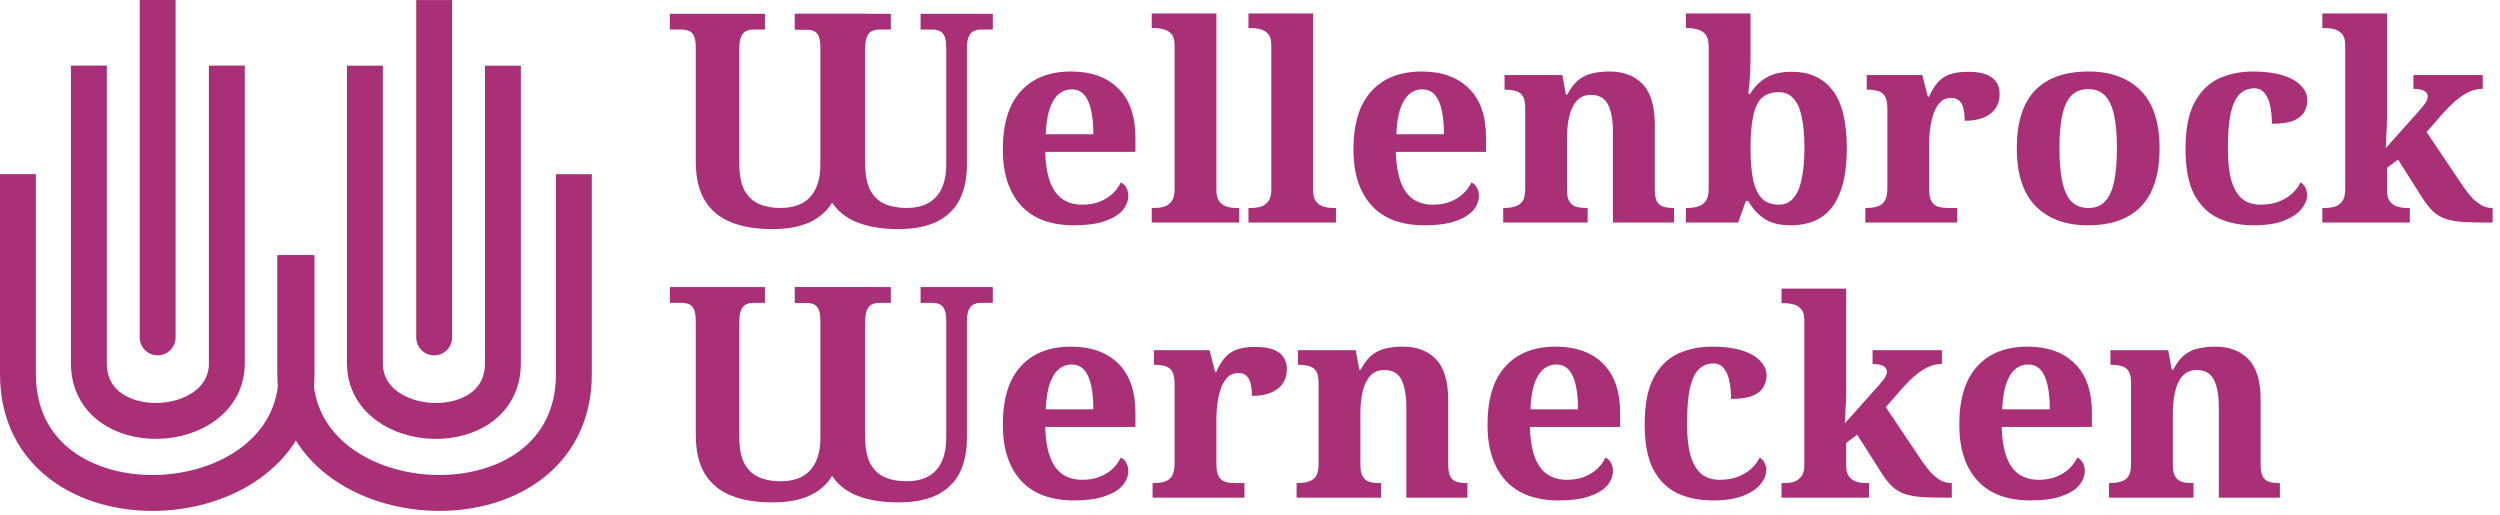
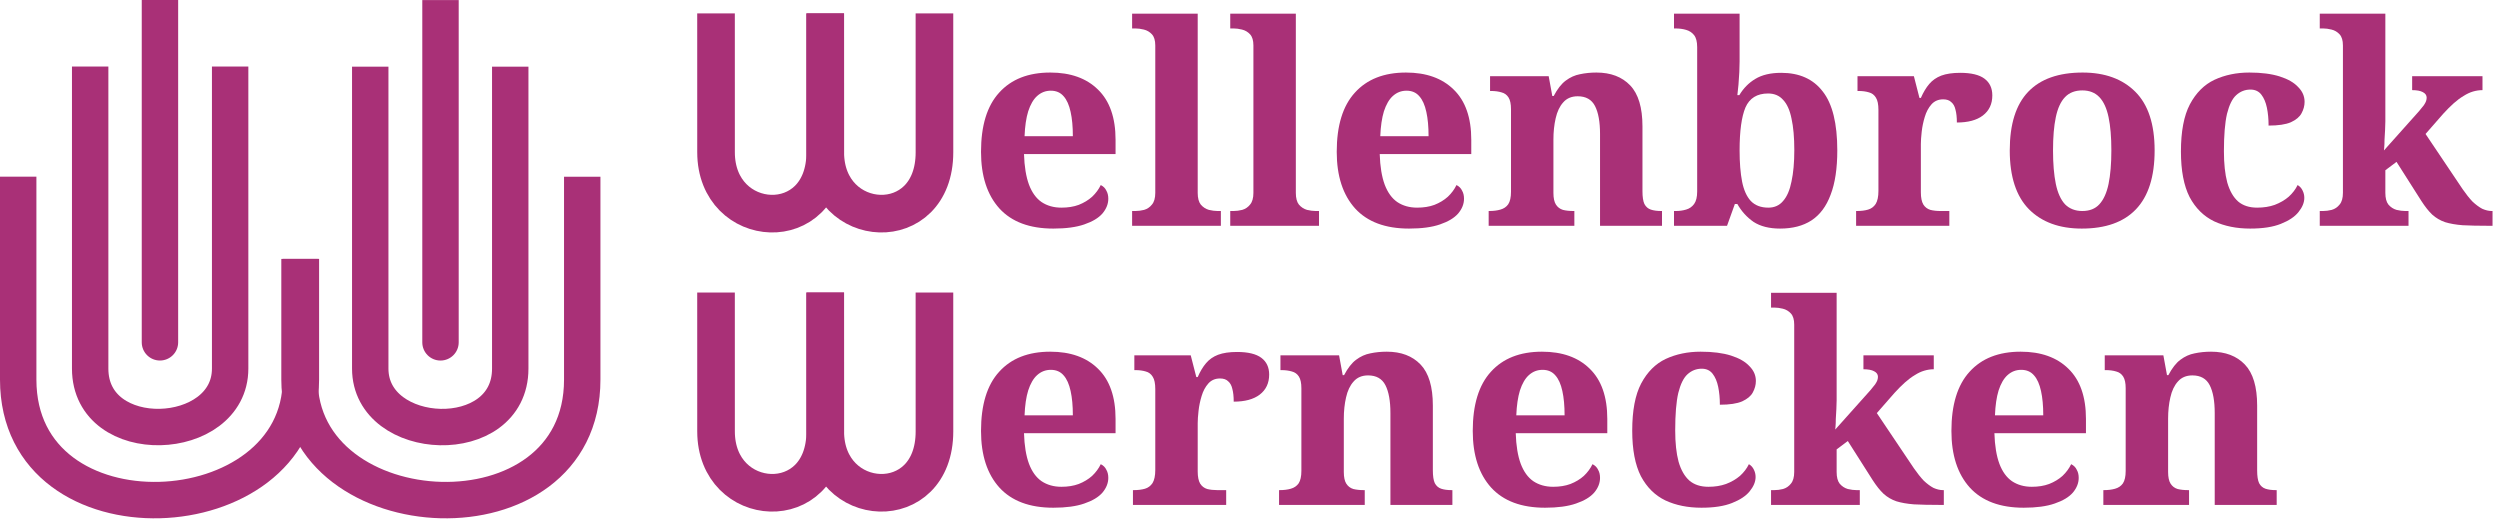
- <svg xmlns="http://www.w3.org/2000/svg" width="209" height="43" viewBox="0 0 209 43" fill="none">
-   <path d="M64.55 19.152C63.214 19.152 62.069 18.961 61.116 18.58C60.164 18.199 59.434 17.594 58.927 16.765C58.42 15.936 58.166 14.842 58.166 13.483V3.986C58.166 3.539 58.113 3.207 58.005 2.992C57.898 2.776 57.752 2.635 57.567 2.569C57.398 2.503 57.206 2.47 56.991 2.47H56V1.152H63.951V2.47H62.983C62.768 2.47 62.568 2.511 62.384 2.594C62.215 2.66 62.077 2.809 61.969 3.041C61.862 3.257 61.808 3.605 61.808 4.086V13.682C61.808 14.61 61.946 15.348 62.223 15.895C62.515 16.425 62.914 16.807 63.421 17.039C63.944 17.271 64.55 17.387 65.242 17.387C65.933 17.387 66.525 17.262 67.016 17.014C67.523 16.748 67.908 16.351 68.169 15.82C68.445 15.273 68.584 14.577 68.584 13.732V8.859V3.986C68.584 3.539 68.53 3.207 68.422 2.992C68.315 2.776 68.169 2.635 67.984 2.569C67.815 2.503 67.623 2.47 67.408 2.47H66.44V1.152H72.479V2.47H71.487C71.272 2.47 71.073 2.511 70.888 2.594C70.719 2.66 70.581 2.809 70.474 3.041C70.366 3.257 70.312 3.605 70.312 4.086V13.782C70.312 14.892 70.112 15.854 69.713 16.666C69.314 17.461 68.691 18.075 67.846 18.505C67.001 18.936 65.903 19.152 64.55 19.152Z" fill="#A93077" />
-   <path d="M75.072 19.152C73.735 19.152 72.591 18.961 71.638 18.58C70.685 18.199 69.955 17.594 69.448 16.765C68.941 15.936 68.688 14.842 68.688 13.483V3.986C68.688 3.539 68.634 3.207 68.526 2.992C68.419 2.776 68.273 2.635 68.089 2.569C67.92 2.503 67.728 2.47 67.513 2.47H66.521V1.152H74.473V2.47H73.505C73.29 2.47 73.09 2.511 72.905 2.594C72.736 2.66 72.598 2.809 72.491 3.041C72.383 3.257 72.329 3.605 72.329 4.086V13.682C72.329 14.61 72.468 15.348 72.744 15.895C73.036 16.425 73.436 16.807 73.943 17.039C74.465 17.271 75.072 17.387 75.763 17.387C76.455 17.387 77.046 17.262 77.538 17.014C78.045 16.748 78.429 16.351 78.69 15.82C78.967 15.273 79.105 14.577 79.105 13.732V3.986C79.105 3.539 79.051 3.207 78.944 2.992C78.836 2.776 78.69 2.635 78.506 2.569C78.337 2.503 78.145 2.47 77.93 2.47H76.962V1.152H83V2.47H82.009C81.794 2.47 81.594 2.511 81.41 2.594C81.241 2.66 81.103 2.809 80.995 3.041C80.887 3.257 80.834 3.605 80.834 4.086V13.782C80.834 14.892 80.634 15.854 80.234 16.666C79.835 17.461 79.213 18.075 78.368 18.505C77.522 18.936 76.424 19.152 75.072 19.152Z" fill="#A93077" />
-   <path d="M64.55 42C63.214 42 62.069 41.809 61.116 41.428C60.164 41.047 59.434 40.442 58.927 39.613C58.42 38.785 58.166 37.691 58.166 36.331V26.834C58.166 26.387 58.113 26.055 58.005 25.84C57.898 25.624 57.752 25.483 57.567 25.417C57.398 25.351 57.206 25.318 56.991 25.318H56V24H63.951V25.318H62.983C62.768 25.318 62.568 25.359 62.384 25.442C62.215 25.508 62.077 25.657 61.969 25.89C61.862 26.105 61.808 26.453 61.808 26.934V36.53C61.808 37.459 61.946 38.196 62.223 38.743C62.515 39.273 62.914 39.655 63.421 39.887C63.944 40.119 64.55 40.235 65.242 40.235C65.933 40.235 66.525 40.111 67.016 39.862C67.523 39.597 67.908 39.199 68.169 38.669C68.445 38.121 68.584 37.425 68.584 36.58V26.834C68.584 26.387 68.53 26.055 68.422 25.84C68.315 25.624 68.169 25.483 67.984 25.417C67.815 25.351 67.623 25.318 67.408 25.318H66.44V24H72.479V25.318H71.487C71.272 25.318 71.073 25.359 70.888 25.442C70.719 25.508 70.581 25.657 70.474 25.89C70.366 26.105 70.312 26.453 70.312 26.934V36.63C70.312 37.74 70.112 38.702 69.713 39.514C69.314 40.309 68.691 40.923 67.846 41.354C67.001 41.785 65.903 42 64.55 42Z" fill="#A93077" />
-   <path d="M75.072 42C73.735 42 72.591 41.809 71.638 41.428C70.685 41.047 69.955 40.442 69.448 39.613C68.941 38.785 68.688 37.691 68.688 36.331V26.834C68.688 26.387 68.634 26.055 68.526 25.84C68.419 25.624 68.273 25.483 68.089 25.417C67.92 25.351 67.728 25.318 67.513 25.318H66.521V24H74.473V25.318H73.505C73.29 25.318 73.09 25.359 72.905 25.442C72.736 25.508 72.598 25.657 72.491 25.89C72.383 26.105 72.329 26.453 72.329 26.934V36.53C72.329 37.459 72.468 38.196 72.744 38.743C73.036 39.273 73.436 39.655 73.943 39.887C74.465 40.119 75.072 40.235 75.763 40.235C76.455 40.235 77.046 40.111 77.538 39.862C78.045 39.597 78.429 39.199 78.69 38.669C78.967 38.121 79.105 37.425 79.105 36.58V26.834C79.105 26.387 79.051 26.055 78.944 25.84C78.836 25.624 78.69 25.483 78.506 25.417C78.337 25.351 78.145 25.318 77.93 25.318H76.962V24H83V25.318H82.009C81.794 25.318 81.594 25.359 81.41 25.442C81.241 25.508 81.103 25.657 80.995 25.89C80.887 26.105 80.834 26.453 80.834 26.934V36.63C80.834 37.74 80.634 38.702 80.234 39.514C79.835 40.309 79.213 40.923 78.368 41.354C77.522 41.785 76.424 42 75.072 42Z" fill="#A93077" />
+ <svg xmlns="http://www.w3.org/2000/svg" width="206" height="43" viewBox="0 0 206 43" fill="none">
  <path d="M18.964 5.485V30.369C18.964 36.536 7.43 37.05 7.43 30.369V5.485" stroke-width="3" stroke-linejoin="round" stroke="#A93077" />
  <path d="M11.68 28.207C11.68 29.036 12.351 29.707 13.18 29.707C14.008 29.707 14.68 29.036 14.68 28.207H13.18H11.68ZM13.18 28.207H14.68V0H13.18H11.68V28.207H13.18Z" fill="#A93077" />
  <path d="M24.793 21.332V31.282C24.793 43.899 1.5 45.127 1.5 31.282V14.558" stroke-width="3" stroke="#A93077" />
  <path d="M30.508 5.492V30.372C30.508 36.538 42.044 37.052 42.044 30.372V5.492" stroke-width="3" stroke-linejoin="round" stroke="#A93077" />
  <path d="M34.797 28.209C34.797 29.038 35.468 29.709 36.297 29.709C37.125 29.709 37.797 29.038 37.797 28.209H36.297H34.797ZM36.297 28.209H37.797V0.006H36.297H34.797V28.209H36.297Z" fill="#A93077" />
  <path d="M24.68 21.334V31.283C24.68 43.899 47.976 45.126 47.976 31.283V14.561" stroke-width="3" stroke="#A93077" />
-   <path d="M89.793 18.835C87.846 18.835 86.366 18.284 85.354 17.18C84.342 16.06 83.836 14.504 83.836 12.511C83.836 10.348 84.334 8.723 85.331 7.634C86.328 6.53 87.731 5.978 89.54 5.978C91.211 5.978 92.522 6.446 93.473 7.381C94.439 8.317 94.922 9.697 94.922 11.521V12.694H87.378C87.409 13.722 87.547 14.565 87.792 15.225C88.037 15.868 88.382 16.344 88.827 16.651C89.287 16.957 89.831 17.11 90.46 17.11C90.997 17.11 91.472 17.034 91.886 16.881C92.315 16.712 92.683 16.489 92.99 16.213C93.297 15.922 93.534 15.6 93.703 15.248C93.918 15.355 94.071 15.508 94.163 15.707C94.27 15.892 94.324 16.114 94.324 16.375C94.324 16.804 94.163 17.21 93.841 17.593C93.519 17.962 93.021 18.261 92.346 18.491C91.687 18.721 90.836 18.835 89.793 18.835ZM91.403 11.223C91.403 10.441 91.342 9.773 91.219 9.221C91.096 8.654 90.905 8.225 90.644 7.933C90.383 7.627 90.031 7.473 89.586 7.473C89.157 7.473 88.781 7.619 88.459 7.91C88.152 8.186 87.907 8.608 87.723 9.175C87.554 9.727 87.455 10.41 87.424 11.223H91.403Z" fill="#A93077" />
-   <path d="M96.286 18.605V17.387H96.562C96.792 17.387 97.029 17.356 97.275 17.294C97.535 17.218 97.75 17.072 97.919 16.858C98.103 16.643 98.195 16.321 98.195 15.892V3.747C98.195 3.333 98.103 3.027 97.919 2.827C97.735 2.628 97.512 2.498 97.252 2.436C97.006 2.375 96.776 2.344 96.562 2.344H96.286V1.125H101.691V15.892C101.691 16.321 101.775 16.643 101.944 16.858C102.128 17.072 102.35 17.218 102.611 17.294C102.871 17.356 103.109 17.387 103.324 17.387H103.6V18.605H96.286Z" fill="#A93077" />
-   <path d="M104.372 18.605V17.387H104.648C104.878 17.387 105.115 17.356 105.361 17.294C105.621 17.218 105.836 17.072 106.005 16.858C106.189 16.643 106.281 16.321 106.281 15.892V3.747C106.281 3.333 106.189 3.027 106.005 2.827C105.821 2.628 105.598 2.498 105.338 2.436C105.092 2.375 104.862 2.344 104.648 2.344H104.372V1.125H109.777V15.892C109.777 16.321 109.861 16.643 110.03 16.858C110.214 17.072 110.436 17.218 110.697 17.294C110.957 17.356 111.195 17.387 111.41 17.387H111.686V18.605H104.372Z" fill="#A93077" />
-   <path d="M119.104 18.835C117.157 18.835 115.677 18.284 114.665 17.18C113.653 16.06 113.147 14.504 113.147 12.511C113.147 10.348 113.646 8.723 114.642 7.634C115.639 6.53 117.042 5.978 118.851 5.978C120.523 5.978 121.834 6.446 122.784 7.381C123.75 8.317 124.233 9.697 124.233 11.521V12.694H116.689C116.72 13.722 116.858 14.565 117.103 15.225C117.349 15.868 117.694 16.344 118.138 16.651C118.598 16.957 119.143 17.11 119.771 17.11C120.308 17.11 120.783 17.034 121.197 16.881C121.627 16.712 121.995 16.489 122.301 16.213C122.608 15.922 122.846 15.6 123.014 15.248C123.229 15.355 123.382 15.508 123.474 15.707C123.582 15.892 123.635 16.114 123.635 16.375C123.635 16.804 123.474 17.21 123.152 17.593C122.83 17.962 122.332 18.261 121.657 18.491C120.998 18.721 120.147 18.835 119.104 18.835ZM120.714 11.223C120.714 10.441 120.653 9.773 120.53 9.221C120.408 8.654 120.216 8.225 119.955 7.933C119.695 7.627 119.342 7.473 118.897 7.473C118.468 7.473 118.092 7.619 117.77 7.91C117.464 8.186 117.218 8.608 117.034 9.175C116.866 9.727 116.766 10.41 116.735 11.223H120.714Z" fill="#A93077" />
-   <path d="M125.666 18.605V17.387H125.712C126.065 17.387 126.371 17.348 126.632 17.271C126.908 17.195 127.123 17.049 127.276 16.834C127.429 16.605 127.506 16.259 127.506 15.8V8.991C127.506 8.562 127.437 8.24 127.299 8.025C127.161 7.811 126.969 7.673 126.724 7.611C126.479 7.535 126.187 7.496 125.85 7.496H125.781V6.277H130.611L130.91 7.91H131.025C131.332 7.328 131.661 6.906 132.014 6.645C132.382 6.369 132.773 6.193 133.187 6.116C133.616 6.024 134.069 5.978 134.544 5.978C135.725 5.978 136.652 6.331 137.327 7.036C138.002 7.742 138.339 8.869 138.339 10.418V15.754C138.339 16.229 138.393 16.581 138.5 16.811C138.623 17.041 138.799 17.195 139.029 17.271C139.259 17.348 139.543 17.387 139.88 17.387H139.949V18.605H134.843V11.039C134.843 10.042 134.705 9.275 134.429 8.738C134.153 8.202 133.678 7.933 133.003 7.933C132.497 7.933 132.098 8.102 131.807 8.439C131.516 8.761 131.309 9.198 131.186 9.75C131.063 10.287 131.002 10.87 131.002 11.498V15.892C131.002 16.321 131.071 16.643 131.209 16.858C131.347 17.072 131.539 17.218 131.784 17.294C132.029 17.356 132.321 17.387 132.658 17.387H132.727V18.605H125.666Z" fill="#A93077" />
-   <path d="M149.678 18.835C148.789 18.835 148.06 18.651 147.493 18.284C146.941 17.9 146.496 17.41 146.159 16.811H145.952L145.308 18.605H140.938V17.387H141.099C141.39 17.387 141.666 17.348 141.927 17.271C142.203 17.195 142.425 17.041 142.594 16.811C142.763 16.581 142.847 16.236 142.847 15.777V3.885C142.847 3.441 142.763 3.111 142.594 2.896C142.425 2.682 142.203 2.536 141.927 2.459C141.666 2.383 141.367 2.344 141.03 2.344H140.938V1.125H146.343V5.058C146.343 5.288 146.335 5.58 146.32 5.932C146.305 6.27 146.282 6.615 146.251 6.967C146.22 7.32 146.19 7.611 146.159 7.841H146.32C146.657 7.274 147.094 6.829 147.631 6.507C148.183 6.17 148.896 6.001 149.77 6.001C151.273 6.001 152.415 6.515 153.197 7.542C153.994 8.554 154.393 10.172 154.393 12.396C154.393 13.883 154.209 15.102 153.841 16.052C153.488 17.003 152.959 17.709 152.254 18.169C151.564 18.613 150.705 18.835 149.678 18.835ZM148.712 17.11C149.218 17.11 149.624 16.927 149.931 16.558C150.253 16.191 150.483 15.654 150.621 14.948C150.774 14.243 150.851 13.384 150.851 12.373C150.851 11.33 150.774 10.463 150.621 9.773C150.483 9.083 150.253 8.57 149.931 8.232C149.624 7.88 149.21 7.703 148.689 7.703C147.784 7.703 147.163 8.087 146.826 8.853C146.504 9.62 146.343 10.801 146.343 12.396C146.343 13.408 146.412 14.266 146.55 14.972C146.688 15.662 146.926 16.191 147.263 16.558C147.616 16.927 148.099 17.11 148.712 17.11Z" fill="#A93077" />
-   <path d="M155.943 18.605V17.387H156.012C156.365 17.387 156.672 17.348 156.932 17.271C157.193 17.195 157.4 17.041 157.553 16.811C157.707 16.566 157.783 16.206 157.783 15.73V9.06C157.783 8.6 157.714 8.263 157.576 8.048C157.438 7.818 157.247 7.673 157.001 7.611C156.756 7.535 156.465 7.496 156.127 7.496H156.058V6.277H160.704L161.164 8.071H161.279C161.479 7.611 161.709 7.228 161.969 6.921C162.23 6.615 162.56 6.385 162.958 6.231C163.372 6.078 163.894 6.001 164.522 6.001C165.427 6.001 166.094 6.162 166.523 6.484C166.953 6.806 167.167 7.266 167.167 7.864C167.167 8.57 166.907 9.122 166.385 9.52C165.879 9.904 165.166 10.095 164.246 10.095C164.246 9.666 164.208 9.313 164.131 9.037C164.07 8.761 163.955 8.554 163.786 8.416C163.633 8.263 163.411 8.186 163.119 8.186C162.721 8.186 162.399 8.324 162.153 8.6C161.908 8.876 161.724 9.221 161.601 9.635C161.479 10.034 161.394 10.441 161.348 10.854C161.302 11.268 161.279 11.606 161.279 11.867V15.845C161.279 16.29 161.348 16.628 161.486 16.858C161.624 17.072 161.816 17.218 162.061 17.294C162.307 17.356 162.583 17.387 162.889 17.387H163.625V18.605H155.943Z" fill="#A93077" />
-   <path d="M174.538 18.835C172.698 18.835 171.249 18.306 170.191 17.248C169.133 16.175 168.604 14.557 168.604 12.396C168.604 10.233 169.11 8.623 170.122 7.565C171.134 6.507 172.629 5.978 174.607 5.978C176.447 5.978 177.896 6.507 178.954 7.565C180.012 8.623 180.541 10.233 180.541 12.396C180.541 14.557 180.027 16.175 179 17.248C177.988 18.306 176.5 18.835 174.538 18.835ZM174.584 17.387C175.182 17.387 175.649 17.203 175.987 16.834C176.339 16.451 176.592 15.892 176.746 15.155C176.899 14.404 176.976 13.484 176.976 12.396C176.976 11.291 176.899 10.379 176.746 9.658C176.592 8.922 176.339 8.37 175.987 8.002C175.634 7.634 175.166 7.45 174.584 7.45C173.986 7.45 173.51 7.634 173.158 8.002C172.805 8.37 172.552 8.922 172.399 9.658C172.245 10.379 172.169 11.291 172.169 12.396C172.169 13.484 172.245 14.404 172.399 15.155C172.552 15.892 172.805 16.451 173.158 16.834C173.526 17.203 174.001 17.387 174.584 17.387Z" fill="#A93077" />
-   <path d="M188.413 18.835C187.294 18.835 186.305 18.636 185.446 18.238C184.587 17.823 183.913 17.157 183.422 16.236C182.947 15.301 182.709 14.052 182.709 12.488C182.709 10.832 182.954 9.536 183.445 8.6C183.951 7.65 184.626 6.975 185.469 6.576C186.328 6.178 187.286 5.978 188.344 5.978C189.341 5.978 190.176 6.086 190.851 6.3C191.526 6.515 192.032 6.806 192.369 7.174C192.722 7.527 192.898 7.933 192.898 8.393C192.898 8.715 192.814 9.03 192.645 9.336C192.492 9.628 192.2 9.873 191.771 10.072C191.342 10.257 190.728 10.348 189.931 10.348C189.931 9.812 189.885 9.321 189.793 8.876C189.701 8.432 189.548 8.071 189.333 7.795C189.118 7.519 188.819 7.381 188.436 7.381C187.991 7.381 187.6 7.535 187.263 7.841C186.941 8.133 186.688 8.646 186.504 9.382C186.335 10.118 186.251 11.146 186.251 12.464C186.251 13.492 186.343 14.351 186.527 15.04C186.726 15.73 187.025 16.252 187.424 16.605C187.823 16.942 188.344 17.11 188.988 17.11C189.525 17.11 190.008 17.034 190.437 16.881C190.882 16.712 191.265 16.489 191.587 16.213C191.909 15.922 192.154 15.6 192.323 15.248C192.507 15.355 192.645 15.508 192.737 15.707C192.829 15.892 192.875 16.091 192.875 16.305C192.875 16.689 192.714 17.08 192.392 17.479C192.085 17.862 191.602 18.184 190.943 18.445C190.299 18.705 189.456 18.835 188.413 18.835Z" fill="#A93077" />
-   <path d="M194.148 18.605V17.387H194.424C194.654 17.387 194.892 17.356 195.137 17.294C195.398 17.218 195.612 17.072 195.781 16.858C195.965 16.643 196.057 16.321 196.057 15.892V3.747C196.057 3.333 195.965 3.027 195.781 2.827C195.597 2.628 195.375 2.498 195.114 2.436C194.869 2.375 194.639 2.344 194.424 2.344H194.148V1.125H199.553V10.004C199.553 10.203 199.545 10.441 199.53 10.716C199.515 10.992 199.499 11.261 199.484 11.521C199.484 11.767 199.476 11.974 199.461 12.143C199.446 12.311 199.438 12.396 199.438 12.396L202.336 9.152C202.505 8.953 202.635 8.792 202.727 8.669C202.819 8.531 202.88 8.416 202.911 8.324C202.942 8.217 202.957 8.125 202.957 8.048C202.957 7.849 202.85 7.696 202.635 7.588C202.436 7.481 202.144 7.427 201.761 7.427V6.277H207.557V7.427C207.296 7.427 207.036 7.466 206.775 7.542C206.514 7.619 206.254 7.742 205.993 7.91C205.732 8.064 205.464 8.263 205.188 8.508C204.912 8.754 204.621 9.045 204.314 9.382L202.865 11.039L205.924 15.592C206.2 15.991 206.468 16.328 206.729 16.605C207.005 16.865 207.273 17.064 207.534 17.203C207.81 17.325 208.071 17.387 208.316 17.387H208.385V18.605H208.063C207.22 18.605 206.507 18.59 205.924 18.559C205.357 18.514 204.874 18.429 204.475 18.306C204.076 18.169 203.724 17.962 203.417 17.686C203.126 17.41 202.827 17.034 202.52 16.558L200.473 13.338L199.553 14.028V15.892C199.553 16.321 199.637 16.643 199.806 16.858C199.99 17.072 200.212 17.218 200.473 17.294C200.734 17.356 200.971 17.387 201.186 17.387H201.462V18.605H194.148Z" fill="#A93077" />
-   <path d="M89.793 41.836C87.846 41.836 86.366 41.283 85.354 40.179C84.342 39.06 83.836 37.504 83.836 35.511C83.836 33.349 84.334 31.723 85.331 30.634C86.328 29.53 87.731 28.979 89.54 28.979C91.211 28.979 92.522 29.446 93.473 30.381C94.439 31.317 94.922 32.697 94.922 34.522V35.694H87.378C87.409 36.722 87.547 37.565 87.792 38.224C88.037 38.868 88.382 39.344 88.827 39.651C89.287 39.957 89.831 40.111 90.46 40.111C90.997 40.111 91.472 40.034 91.886 39.88C92.315 39.712 92.683 39.489 92.99 39.214C93.297 38.922 93.534 38.6 93.703 38.248C93.918 38.355 94.071 38.508 94.163 38.708C94.27 38.892 94.324 39.114 94.324 39.374C94.324 39.804 94.163 40.21 93.841 40.593C93.519 40.962 93.021 41.261 92.346 41.49C91.687 41.721 90.836 41.836 89.793 41.836ZM91.403 34.222C91.403 33.441 91.342 32.773 91.219 32.221C91.096 31.654 90.905 31.225 90.644 30.933C90.383 30.627 90.031 30.474 89.586 30.474C89.157 30.474 88.781 30.619 88.459 30.91C88.152 31.186 87.907 31.608 87.723 32.175C87.554 32.727 87.455 33.41 87.424 34.222H91.403Z" fill="#A93077" />
-   <path d="M96.355 41.605V40.386H96.424C96.776 40.386 97.083 40.348 97.344 40.272C97.604 40.195 97.811 40.041 97.965 39.812C98.118 39.566 98.195 39.206 98.195 38.73V32.06C98.195 31.601 98.126 31.263 97.988 31.049C97.85 30.819 97.658 30.673 97.413 30.611C97.167 30.535 96.876 30.497 96.539 30.497H96.47V29.277H101.116L101.576 31.072H101.691C101.89 30.611 102.12 30.228 102.381 29.922C102.641 29.615 102.971 29.385 103.37 29.232C103.784 29.078 104.305 29.002 104.934 29.002C105.838 29.002 106.505 29.163 106.935 29.485C107.364 29.806 107.579 30.267 107.579 30.864C107.579 31.57 107.318 32.122 106.797 32.52C106.291 32.904 105.578 33.096 104.658 33.096C104.658 32.666 104.619 32.313 104.543 32.038C104.481 31.762 104.366 31.555 104.198 31.416C104.044 31.263 103.822 31.186 103.531 31.186C103.132 31.186 102.81 31.325 102.565 31.601C102.319 31.877 102.135 32.221 102.013 32.636C101.89 33.034 101.806 33.441 101.76 33.855C101.714 34.269 101.691 34.606 101.691 34.867V38.846C101.691 39.29 101.76 39.627 101.898 39.858C102.036 40.072 102.227 40.218 102.473 40.294C102.718 40.356 102.994 40.386 103.301 40.386H104.037V41.605H96.355Z" fill="#A93077" />
-   <path d="M108.394 41.605V40.386H108.44C108.792 40.386 109.099 40.348 109.36 40.272C109.636 40.195 109.85 40.049 110.004 39.834C110.157 39.605 110.234 39.26 110.234 38.8V31.991C110.234 31.562 110.165 31.24 110.027 31.026C109.889 30.811 109.697 30.673 109.452 30.611C109.206 30.535 108.915 30.497 108.578 30.497H108.509V29.277H113.339L113.638 30.91H113.753C114.059 30.328 114.389 29.906 114.742 29.645C115.11 29.369 115.501 29.193 115.915 29.116C116.344 29.024 116.796 28.979 117.272 28.979C118.452 28.979 119.38 29.331 120.055 30.037C120.729 30.742 121.067 31.869 121.067 33.417V38.754C121.067 39.229 121.12 39.581 121.228 39.812C121.35 40.041 121.527 40.195 121.757 40.272C121.987 40.348 122.27 40.386 122.608 40.386H122.677V41.605H117.571V34.038C117.571 33.042 117.433 32.275 117.157 31.738C116.881 31.202 116.405 30.933 115.731 30.933C115.225 30.933 114.826 31.102 114.535 31.439C114.243 31.762 114.036 32.199 113.914 32.751C113.791 33.287 113.73 33.87 113.73 34.498V38.892C113.73 39.321 113.799 39.643 113.937 39.858C114.075 40.072 114.266 40.218 114.512 40.294C114.757 40.356 115.048 40.386 115.386 40.386H115.455V41.605H108.394Z" fill="#A93077" />
-   <path d="M130.312 41.836C128.365 41.836 126.885 41.283 125.873 40.179C124.861 39.06 124.355 37.504 124.355 35.511C124.355 33.349 124.854 31.723 125.85 30.634C126.847 29.53 128.25 28.979 130.059 28.979C131.731 28.979 133.042 29.446 133.992 30.381C134.958 31.317 135.441 32.697 135.441 34.522V35.694H127.897C127.928 36.722 128.066 37.565 128.311 38.224C128.557 38.868 128.902 39.344 129.346 39.651C129.806 39.957 130.351 40.111 130.979 40.111C131.516 40.111 131.991 40.034 132.405 39.88C132.835 39.712 133.203 39.489 133.509 39.214C133.816 38.922 134.054 38.6 134.222 38.248C134.437 38.355 134.59 38.508 134.682 38.708C134.79 38.892 134.843 39.114 134.843 39.374C134.843 39.804 134.682 40.21 134.36 40.593C134.038 40.962 133.54 41.261 132.865 41.49C132.206 41.721 131.355 41.836 130.312 41.836ZM131.922 34.222C131.922 33.441 131.861 32.773 131.738 32.221C131.616 31.654 131.424 31.225 131.163 30.933C130.903 30.627 130.55 30.474 130.105 30.474C129.676 30.474 129.3 30.619 128.978 30.91C128.672 31.186 128.426 31.608 128.242 32.175C128.074 32.727 127.974 33.41 127.943 34.222H131.922Z" fill="#A93077" />
-   <path d="M143.199 41.836C142.08 41.836 141.091 41.636 140.232 41.237C139.373 40.824 138.699 40.157 138.208 39.236C137.733 38.301 137.495 37.051 137.495 35.487C137.495 33.831 137.74 32.536 138.231 31.601C138.737 30.65 139.412 29.975 140.255 29.576C141.114 29.178 142.072 28.979 143.13 28.979C144.127 28.979 144.962 29.086 145.637 29.3C146.312 29.515 146.818 29.806 147.155 30.174C147.508 30.527 147.684 30.933 147.684 31.393C147.684 31.715 147.6 32.03 147.431 32.337C147.278 32.628 146.986 32.873 146.557 33.072C146.128 33.257 145.514 33.349 144.717 33.349C144.717 32.812 144.671 32.321 144.579 31.877C144.487 31.432 144.334 31.072 144.119 30.796C143.904 30.52 143.605 30.381 143.222 30.381C142.777 30.381 142.386 30.535 142.049 30.841C141.727 31.133 141.474 31.646 141.29 32.383C141.121 33.118 141.037 34.146 141.037 35.465C141.037 36.492 141.129 37.35 141.313 38.041C141.512 38.73 141.811 39.252 142.21 39.605C142.609 39.942 143.13 40.111 143.774 40.111C144.311 40.111 144.794 40.034 145.223 39.88C145.668 39.712 146.051 39.489 146.373 39.214C146.695 38.922 146.94 38.6 147.109 38.248C147.293 38.355 147.431 38.508 147.523 38.708C147.615 38.892 147.661 39.091 147.661 39.306C147.661 39.689 147.5 40.08 147.178 40.478C146.871 40.862 146.388 41.184 145.729 41.444C145.085 41.705 144.242 41.836 143.199 41.836Z" fill="#A93077" />
-   <path d="M148.934 41.605V40.386H149.21C149.44 40.386 149.678 40.356 149.923 40.294C150.184 40.218 150.398 40.072 150.567 39.858C150.751 39.643 150.843 39.321 150.843 38.892V26.747C150.843 26.334 150.751 26.027 150.567 25.828C150.383 25.628 150.161 25.498 149.9 25.436C149.655 25.375 149.425 25.345 149.21 25.345H148.934V24.125H154.339V33.004C154.339 33.203 154.331 33.441 154.316 33.717C154.301 33.992 154.285 34.261 154.27 34.522C154.27 34.767 154.262 34.974 154.247 35.142C154.232 35.311 154.224 35.395 154.224 35.395L157.122 32.153C157.291 31.953 157.421 31.792 157.513 31.669C157.605 31.532 157.666 31.416 157.697 31.325C157.728 31.217 157.743 31.125 157.743 31.049C157.743 30.849 157.636 30.696 157.421 30.588C157.222 30.481 156.93 30.427 156.547 30.427V29.277H162.343V30.427C162.082 30.427 161.822 30.466 161.561 30.543C161.3 30.619 161.04 30.742 160.779 30.91C160.518 31.064 160.25 31.263 159.974 31.509C159.698 31.754 159.407 32.045 159.1 32.383L157.651 34.038L160.71 38.593C160.986 38.991 161.254 39.328 161.515 39.605C161.791 39.865 162.059 40.065 162.32 40.203C162.596 40.325 162.857 40.386 163.102 40.386H163.171V41.605H162.849C162.006 41.605 161.293 41.59 160.71 41.559C160.143 41.514 159.66 41.429 159.261 41.306C158.862 41.169 158.51 40.962 158.203 40.685C157.912 40.41 157.613 40.034 157.306 39.559L155.259 36.339L154.339 37.029V38.892C154.339 39.321 154.423 39.643 154.592 39.858C154.776 40.072 154.998 40.218 155.259 40.294C155.52 40.356 155.757 40.386 155.972 40.386H156.248V41.605H148.934Z" fill="#A93077" />
-   <path d="M169.754 41.836C167.807 41.836 166.327 41.283 165.315 40.179C164.303 39.06 163.797 37.504 163.797 35.511C163.797 33.349 164.295 31.723 165.292 30.634C166.289 29.53 167.692 28.979 169.501 28.979C171.172 28.979 172.483 29.446 173.434 30.381C174.4 31.317 174.883 32.697 174.883 34.522V35.694H167.339C167.37 36.722 167.508 37.565 167.753 38.224C167.998 38.868 168.343 39.344 168.788 39.651C169.248 39.957 169.792 40.111 170.421 40.111C170.958 40.111 171.433 40.034 171.847 39.88C172.276 39.712 172.644 39.489 172.951 39.214C173.258 38.922 173.495 38.6 173.664 38.248C173.879 38.355 174.032 38.508 174.124 38.708C174.231 38.892 174.285 39.114 174.285 39.374C174.285 39.804 174.124 40.21 173.802 40.593C173.48 40.962 172.982 41.261 172.307 41.49C171.648 41.721 170.797 41.836 169.754 41.836ZM171.364 34.222C171.364 33.441 171.303 32.773 171.18 32.221C171.057 31.654 170.866 31.225 170.605 30.933C170.344 30.627 169.992 30.474 169.547 30.474C169.118 30.474 168.742 30.619 168.42 30.91C168.113 31.186 167.868 31.608 167.684 32.175C167.515 32.727 167.416 33.41 167.385 34.222H171.364Z" fill="#A93077" />
-   <path d="M176.316 41.605V40.386H176.362C176.714 40.386 177.021 40.348 177.282 40.272C177.558 40.195 177.772 40.049 177.926 39.834C178.079 39.605 178.156 39.26 178.156 38.8V31.991C178.156 31.562 178.087 31.24 177.949 31.026C177.811 30.811 177.619 30.673 177.374 30.611C177.128 30.535 176.837 30.497 176.5 30.497H176.431V29.277H181.261L181.56 30.91H181.675C181.981 30.328 182.311 29.906 182.664 29.645C183.032 29.369 183.423 29.193 183.837 29.116C184.266 29.024 184.718 28.979 185.194 28.979C186.374 28.979 187.302 29.331 187.977 30.037C188.651 30.742 188.989 31.869 188.989 33.417V38.754C188.989 39.229 189.042 39.581 189.15 39.812C189.272 40.041 189.449 40.195 189.679 40.272C189.909 40.348 190.192 40.386 190.53 40.386H190.599V41.605H185.493V34.038C185.493 33.042 185.355 32.275 185.079 31.738C184.803 31.202 184.327 30.933 183.653 30.933C183.147 30.933 182.748 31.102 182.457 31.439C182.165 31.762 181.958 32.199 181.836 32.751C181.713 33.287 181.652 33.87 181.652 34.498V38.892C181.652 39.321 181.721 39.643 181.859 39.858C181.997 40.072 182.188 40.218 182.434 40.294C182.679 40.356 182.97 40.386 183.308 40.386H183.377V41.605H176.316Z" fill="#A93077" />
+   <path d="M86.793 18.835C84.846 18.835 83.366 18.284 82.354 17.18C81.342 16.06 80.836 14.504 80.836 12.511C80.836 10.348 81.334 8.723 82.331 7.634C83.328 6.53 84.731 5.978 86.54 5.978C88.211 5.978 89.522 6.446 90.473 7.381C91.439 8.317 91.922 9.697 91.922 11.521V12.694H84.378C84.409 13.722 84.547 14.565 84.792 15.225C85.037 15.868 85.382 16.344 85.827 16.651C86.287 16.957 86.831 17.11 87.46 17.11C87.997 17.11 88.472 17.034 88.886 16.881C89.315 16.712 89.683 16.489 89.99 16.213C90.297 15.922 90.534 15.6 90.703 15.248C90.918 15.355 91.071 15.508 91.163 15.707C91.27 15.892 91.324 16.114 91.324 16.375C91.324 16.804 91.163 17.21 90.841 17.593C90.519 17.962 90.021 18.261 89.346 18.491C88.687 18.721 87.836 18.835 86.793 18.835ZM88.403 11.223C88.403 10.441 88.342 9.773 88.219 9.221C88.096 8.654 87.905 8.225 87.644 7.933C87.383 7.627 87.031 7.473 86.586 7.473C86.157 7.473 85.781 7.619 85.459 7.91C85.152 8.186 84.907 8.608 84.723 9.175C84.554 9.727 84.455 10.41 84.424 11.223H88.403Z" fill="#A93077" />
+   <path d="M93.286 18.605V17.387H93.562C93.792 17.387 94.029 17.356 94.275 17.294C94.535 17.218 94.75 17.072 94.919 16.858C95.103 16.643 95.195 16.321 95.195 15.892V3.747C95.195 3.333 95.103 3.027 94.919 2.827C94.735 2.628 94.512 2.498 94.252 2.436C94.006 2.375 93.776 2.344 93.562 2.344H93.286V1.125H98.691V15.892C98.691 16.321 98.775 16.643 98.944 16.858C99.128 17.072 99.35 17.218 99.611 17.294C99.871 17.356 100.109 17.387 100.324 17.387H100.6V18.605H93.286Z" fill="#A93077" />
+   <path d="M101.372 18.605V17.387H101.648C101.878 17.387 102.115 17.356 102.361 17.294C102.621 17.218 102.836 17.072 103.005 16.858C103.189 16.643 103.281 16.321 103.281 15.892V3.747C103.281 3.333 103.189 3.027 103.005 2.827C102.821 2.628 102.598 2.498 102.338 2.436C102.092 2.375 101.862 2.344 101.648 2.344H101.372V1.125H106.777V15.892C106.777 16.321 106.861 16.643 107.03 16.858C107.214 17.072 107.436 17.218 107.697 17.294C107.957 17.356 108.195 17.387 108.41 17.387H108.686V18.605H101.372Z" fill="#A93077" />
+   <path d="M116.104 18.835C114.157 18.835 112.677 18.284 111.665 17.18C110.653 16.06 110.147 14.504 110.147 12.511C110.147 10.348 110.646 8.723 111.642 7.634C112.639 6.53 114.042 5.978 115.851 5.978C117.523 5.978 118.834 6.446 119.784 7.381C120.75 8.317 121.233 9.697 121.233 11.521V12.694H113.689C113.72 13.722 113.858 14.565 114.103 15.225C114.349 15.868 114.694 16.344 115.138 16.651C115.598 16.957 116.143 17.11 116.771 17.11C117.308 17.11 117.783 17.034 118.197 16.881C118.627 16.712 118.995 16.489 119.301 16.213C119.608 15.922 119.846 15.6 120.014 15.248C120.229 15.355 120.382 15.508 120.474 15.707C120.582 15.892 120.635 16.114 120.635 16.375C120.635 16.804 120.474 17.21 120.152 17.593C119.83 17.962 119.332 18.261 118.657 18.491C117.998 18.721 117.147 18.835 116.104 18.835ZM117.714 11.223C117.714 10.441 117.653 9.773 117.53 9.221C117.408 8.654 117.216 8.225 116.955 7.933C116.695 7.627 116.342 7.473 115.897 7.473C115.468 7.473 115.092 7.619 114.77 7.91C114.464 8.186 114.218 8.608 114.034 9.175C113.866 9.727 113.766 10.41 113.735 11.223H117.714Z" fill="#A93077" />
+   <path d="M122.666 18.605V17.387H122.712C123.065 17.387 123.371 17.348 123.632 17.271C123.908 17.195 124.123 17.049 124.276 16.834C124.429 16.605 124.506 16.259 124.506 15.8V8.991C124.506 8.562 124.437 8.24 124.299 8.025C124.161 7.811 123.969 7.673 123.724 7.611C123.479 7.535 123.187 7.496 122.85 7.496H122.781V6.277H127.611L127.91 7.91H128.025C128.332 7.328 128.661 6.906 129.014 6.645C129.382 6.369 129.773 6.193 130.187 6.116C130.616 6.024 131.069 5.978 131.544 5.978C132.725 5.978 133.652 6.331 134.327 7.036C135.002 7.742 135.339 8.869 135.339 10.418V15.754C135.339 16.229 135.393 16.581 135.5 16.811C135.623 17.041 135.799 17.195 136.029 17.271C136.259 17.348 136.543 17.387 136.88 17.387H136.949V18.605H131.843V11.039C131.843 10.042 131.705 9.275 131.429 8.738C131.153 8.202 130.678 7.933 130.003 7.933C129.497 7.933 129.098 8.102 128.807 8.439C128.516 8.761 128.309 9.198 128.186 9.75C128.063 10.287 128.002 10.87 128.002 11.498V15.892C128.002 16.321 128.071 16.643 128.209 16.858C128.347 17.072 128.539 17.218 128.784 17.294C129.029 17.356 129.321 17.387 129.658 17.387H129.727V18.605H122.666Z" fill="#A93077" />
+   <path d="M146.678 18.835C145.789 18.835 145.06 18.651 144.493 18.284C143.941 17.9 143.496 17.41 143.159 16.811H142.952L142.308 18.605H137.938V17.387H138.099C138.39 17.387 138.666 17.348 138.927 17.271C139.203 17.195 139.425 17.041 139.594 16.811C139.763 16.581 139.847 16.236 139.847 15.777V3.885C139.847 3.441 139.763 3.111 139.594 2.896C139.425 2.682 139.203 2.536 138.927 2.459C138.666 2.383 138.367 2.344 138.03 2.344H137.938V1.125H143.343V5.058C143.343 5.288 143.335 5.58 143.32 5.932C143.305 6.27 143.282 6.615 143.251 6.967C143.22 7.32 143.19 7.611 143.159 7.841H143.32C143.657 7.274 144.094 6.829 144.631 6.507C145.183 6.17 145.896 6.001 146.77 6.001C148.273 6.001 149.415 6.515 150.197 7.542C150.994 8.554 151.393 10.172 151.393 12.396C151.393 13.883 151.209 15.102 150.841 16.052C150.488 17.003 149.959 17.709 149.254 18.169C148.564 18.613 147.705 18.835 146.678 18.835ZM145.712 17.11C146.218 17.11 146.624 16.927 146.931 16.558C147.253 16.191 147.483 15.654 147.621 14.948C147.774 14.243 147.851 13.384 147.851 12.373C147.851 11.33 147.774 10.463 147.621 9.773C147.483 9.083 147.253 8.57 146.931 8.232C146.624 7.88 146.21 7.703 145.689 7.703C144.784 7.703 144.163 8.087 143.826 8.853C143.504 9.62 143.343 10.801 143.343 12.396C143.343 13.408 143.412 14.266 143.55 14.972C143.688 15.662 143.926 16.191 144.263 16.558C144.616 16.927 145.099 17.11 145.712 17.11Z" fill="#A93077" />
+   <path d="M152.943 18.605V17.387H153.012C153.365 17.387 153.672 17.348 153.932 17.271C154.193 17.195 154.4 17.041 154.553 16.811C154.707 16.566 154.783 16.206 154.783 15.73V9.06C154.783 8.6 154.714 8.263 154.576 8.048C154.438 7.818 154.247 7.673 154.001 7.611C153.756 7.535 153.465 7.496 153.127 7.496H153.058V6.277H157.704L158.164 8.071H158.279C158.479 7.611 158.709 7.228 158.969 6.921C159.23 6.615 159.56 6.385 159.958 6.231C160.372 6.078 160.894 6.001 161.522 6.001C162.427 6.001 163.094 6.162 163.523 6.484C163.953 6.806 164.167 7.266 164.167 7.864C164.167 8.57 163.907 9.122 163.385 9.52C162.879 9.904 162.166 10.095 161.246 10.095C161.246 9.666 161.208 9.313 161.131 9.037C161.07 8.761 160.955 8.554 160.786 8.416C160.633 8.263 160.411 8.186 160.119 8.186C159.721 8.186 159.399 8.324 159.153 8.6C158.908 8.876 158.724 9.221 158.601 9.635C158.479 10.034 158.394 10.441 158.348 10.854C158.302 11.268 158.279 11.606 158.279 11.867V15.845C158.279 16.29 158.348 16.628 158.486 16.858C158.624 17.072 158.816 17.218 159.061 17.294C159.307 17.356 159.583 17.387 159.889 17.387H160.625V18.605H152.943Z" fill="#A93077" />
+   <path d="M171.538 18.835C169.698 18.835 168.249 18.306 167.191 17.248C166.133 16.175 165.604 14.557 165.604 12.396C165.604 10.233 166.11 8.623 167.122 7.565C168.134 6.507 169.629 5.978 171.607 5.978C173.447 5.978 174.896 6.507 175.954 7.565C177.012 8.623 177.541 10.233 177.541 12.396C177.541 14.557 177.027 16.175 176 17.248C174.988 18.306 173.5 18.835 171.538 18.835ZM171.584 17.387C172.182 17.387 172.649 17.203 172.987 16.834C173.339 16.451 173.592 15.892 173.746 15.155C173.899 14.404 173.976 13.484 173.976 12.396C173.976 11.291 173.899 10.379 173.746 9.658C173.592 8.922 173.339 8.37 172.987 8.002C172.634 7.634 172.166 7.45 171.584 7.45C170.986 7.45 170.51 7.634 170.158 8.002C169.805 8.37 169.552 8.922 169.399 9.658C169.245 10.379 169.169 11.291 169.169 12.396C169.169 13.484 169.245 14.404 169.399 15.155C169.552 15.892 169.805 16.451 170.158 16.834C170.526 17.203 171.001 17.387 171.584 17.387Z" fill="#A93077" />
+   <path d="M185.413 18.835C184.294 18.835 183.305 18.636 182.446 18.238C181.587 17.823 180.913 17.157 180.422 16.236C179.947 15.301 179.709 14.052 179.709 12.488C179.709 10.832 179.954 9.536 180.445 8.6C180.951 7.65 181.626 6.975 182.469 6.576C183.328 6.178 184.286 5.978 185.344 5.978C186.341 5.978 187.176 6.086 187.851 6.3C188.526 6.515 189.032 6.806 189.369 7.174C189.722 7.527 189.898 7.933 189.898 8.393C189.898 8.715 189.814 9.03 189.645 9.336C189.492 9.628 189.2 9.873 188.771 10.072C188.342 10.257 187.728 10.348 186.931 10.348C186.931 9.812 186.885 9.321 186.793 8.876C186.701 8.432 186.548 8.071 186.333 7.795C186.118 7.519 185.819 7.381 185.436 7.381C184.991 7.381 184.6 7.535 184.263 7.841C183.941 8.133 183.688 8.646 183.504 9.382C183.335 10.118 183.251 11.146 183.251 12.464C183.251 13.492 183.343 14.351 183.527 15.04C183.726 15.73 184.025 16.252 184.424 16.605C184.823 16.942 185.344 17.11 185.988 17.11C186.525 17.11 187.008 17.034 187.437 16.881C187.882 16.712 188.265 16.489 188.587 16.213C188.909 15.922 189.154 15.6 189.323 15.248C189.507 15.355 189.645 15.508 189.737 15.707C189.829 15.892 189.875 16.091 189.875 16.305C189.875 16.689 189.714 17.08 189.392 17.479C189.085 17.862 188.602 18.184 187.943 18.445C187.299 18.705 186.456 18.835 185.413 18.835Z" fill="#A93077" />
+   <path d="M191.148 18.605V17.387H191.424C191.654 17.387 191.892 17.356 192.137 17.294C192.398 17.218 192.612 17.072 192.781 16.858C192.965 16.643 193.057 16.321 193.057 15.892V3.747C193.057 3.333 192.965 3.027 192.781 2.827C192.597 2.628 192.375 2.498 192.114 2.436C191.869 2.375 191.639 2.344 191.424 2.344H191.148V1.125H196.553V10.004C196.553 10.203 196.545 10.441 196.53 10.716C196.515 10.992 196.499 11.261 196.484 11.521C196.484 11.767 196.476 11.974 196.461 12.143C196.446 12.311 196.438 12.396 196.438 12.396L199.336 9.152C199.505 8.953 199.635 8.792 199.727 8.669C199.819 8.531 199.88 8.416 199.911 8.324C199.942 8.217 199.957 8.125 199.957 8.048C199.957 7.849 199.85 7.696 199.635 7.588C199.436 7.481 199.144 7.427 198.761 7.427V6.277H204.557V7.427C204.296 7.427 204.036 7.466 203.775 7.542C203.514 7.619 203.254 7.742 202.993 7.91C202.732 8.064 202.464 8.263 202.188 8.508C201.912 8.754 201.621 9.045 201.314 9.382L199.865 11.039L202.924 15.592C203.2 15.991 203.468 16.328 203.729 16.605C204.005 16.865 204.273 17.064 204.534 17.203C204.81 17.325 205.071 17.387 205.316 17.387H205.385V18.605H205.063C204.22 18.605 203.507 18.59 202.924 18.559C202.357 18.514 201.874 18.429 201.475 18.306C201.076 18.169 200.724 17.962 200.417 17.686C200.126 17.41 199.827 17.034 199.52 16.558L197.473 13.338L196.553 14.028V15.892C196.553 16.321 196.637 16.643 196.806 16.858C196.99 17.072 197.212 17.218 197.473 17.294C197.734 17.356 197.971 17.387 198.186 17.387H198.462V18.605H191.148Z" fill="#A93077" />
+   <path d="M86.793 41.836C84.846 41.836 83.366 41.283 82.354 40.179C81.342 39.06 80.836 37.504 80.836 35.511C80.836 33.349 81.334 31.723 82.331 30.634C83.328 29.53 84.731 28.979 86.54 28.979C88.211 28.979 89.522 29.446 90.473 30.381C91.439 31.317 91.922 32.697 91.922 34.522V35.694H84.378C84.409 36.722 84.547 37.565 84.792 38.224C85.037 38.868 85.382 39.344 85.827 39.651C86.287 39.957 86.831 40.111 87.46 40.111C87.997 40.111 88.472 40.034 88.886 39.88C89.315 39.712 89.683 39.489 89.99 39.214C90.297 38.922 90.534 38.6 90.703 38.248C90.918 38.355 91.071 38.508 91.163 38.708C91.27 38.892 91.324 39.114 91.324 39.374C91.324 39.804 91.163 40.21 90.841 40.593C90.519 40.962 90.021 41.261 89.346 41.49C88.687 41.721 87.836 41.836 86.793 41.836ZM88.403 34.222C88.403 33.441 88.342 32.773 88.219 32.221C88.096 31.654 87.905 31.225 87.644 30.933C87.383 30.627 87.031 30.474 86.586 30.474C86.157 30.474 85.781 30.619 85.459 30.91C85.152 31.186 84.907 31.608 84.723 32.175C84.554 32.727 84.455 33.41 84.424 34.222H88.403Z" fill="#A93077" />
+   <path d="M93.355 41.605V40.386H93.424C93.776 40.386 94.083 40.348 94.344 40.272C94.604 40.195 94.811 40.041 94.965 39.812C95.118 39.566 95.195 39.206 95.195 38.73V32.06C95.195 31.601 95.126 31.263 94.988 31.049C94.85 30.819 94.658 30.673 94.413 30.611C94.167 30.535 93.876 30.497 93.539 30.497H93.47V29.277H98.116L98.576 31.072H98.691C98.89 30.611 99.12 30.228 99.381 29.922C99.641 29.615 99.971 29.385 100.37 29.232C100.784 29.078 101.305 29.002 101.934 29.002C102.838 29.002 103.505 29.163 103.935 29.485C104.364 29.806 104.579 30.267 104.579 30.864C104.579 31.57 104.318 32.122 103.797 32.52C103.291 32.904 102.578 33.096 101.658 33.096C101.658 32.666 101.619 32.313 101.543 32.038C101.481 31.762 101.366 31.555 101.198 31.416C101.044 31.263 100.822 31.186 100.531 31.186C100.132 31.186 99.81 31.325 99.565 31.601C99.319 31.877 99.135 32.221 99.013 32.636C98.89 33.034 98.806 33.441 98.76 33.855C98.714 34.269 98.691 34.606 98.691 34.867V38.846C98.691 39.29 98.76 39.627 98.898 39.858C99.036 40.072 99.227 40.218 99.473 40.294C99.718 40.356 99.994 40.386 100.301 40.386H101.037V41.605H93.355Z" fill="#A93077" />
+   <path d="M105.394 41.605V40.386H105.44C105.792 40.386 106.099 40.348 106.36 40.272C106.636 40.195 106.85 40.049 107.004 39.834C107.157 39.605 107.234 39.26 107.234 38.8V31.991C107.234 31.562 107.165 31.24 107.027 31.026C106.889 30.811 106.697 30.673 106.452 30.611C106.206 30.535 105.915 30.497 105.578 30.497H105.509V29.277H110.339L110.638 30.91H110.753C111.059 30.328 111.389 29.906 111.742 29.645C112.11 29.369 112.501 29.193 112.915 29.116C113.344 29.024 113.796 28.979 114.272 28.979C115.452 28.979 116.38 29.331 117.055 30.037C117.729 30.742 118.067 31.869 118.067 33.417V38.754C118.067 39.229 118.12 39.581 118.228 39.812C118.35 40.041 118.527 40.195 118.757 40.272C118.987 40.348 119.27 40.386 119.608 40.386H119.677V41.605H114.571V34.038C114.571 33.042 114.433 32.275 114.157 31.738C113.881 31.202 113.405 30.933 112.731 30.933C112.225 30.933 111.826 31.102 111.535 31.439C111.243 31.762 111.036 32.199 110.914 32.751C110.791 33.287 110.73 33.87 110.73 34.498V38.892C110.73 39.321 110.799 39.643 110.937 39.858C111.075 40.072 111.266 40.218 111.512 40.294C111.757 40.356 112.048 40.386 112.386 40.386H112.455V41.605H105.394Z" fill="#A93077" />
+   <path d="M127.312 41.836C125.365 41.836 123.885 41.283 122.873 40.179C121.861 39.06 121.355 37.504 121.355 35.511C121.355 33.349 121.854 31.723 122.85 30.634C123.847 29.53 125.25 28.979 127.059 28.979C128.731 28.979 130.042 29.446 130.992 30.381C131.958 31.317 132.441 32.697 132.441 34.522V35.694H124.897C124.928 36.722 125.066 37.565 125.311 38.224C125.557 38.868 125.902 39.344 126.346 39.651C126.806 39.957 127.351 40.111 127.979 40.111C128.516 40.111 128.991 40.034 129.405 39.88C129.835 39.712 130.203 39.489 130.509 39.214C130.816 38.922 131.054 38.6 131.222 38.248C131.437 38.355 131.59 38.508 131.682 38.708C131.79 38.892 131.843 39.114 131.843 39.374C131.843 39.804 131.682 40.21 131.36 40.593C131.038 40.962 130.54 41.261 129.865 41.49C129.206 41.721 128.355 41.836 127.312 41.836ZM128.922 34.222C128.922 33.441 128.861 32.773 128.738 32.221C128.616 31.654 128.424 31.225 128.163 30.933C127.903 30.627 127.55 30.474 127.105 30.474C126.676 30.474 126.3 30.619 125.978 30.91C125.672 31.186 125.426 31.608 125.242 32.175C125.074 32.727 124.974 33.41 124.943 34.222H128.922Z" fill="#A93077" />
+   <path d="M140.199 41.836C139.08 41.836 138.091 41.636 137.232 41.237C136.373 40.824 135.699 40.157 135.208 39.236C134.733 38.301 134.495 37.051 134.495 35.487C134.495 33.831 134.74 32.536 135.231 31.601C135.737 30.65 136.412 29.975 137.255 29.576C138.114 29.178 139.072 28.979 140.13 28.979C141.127 28.979 141.962 29.086 142.637 29.3C143.312 29.515 143.818 29.806 144.155 30.174C144.508 30.527 144.684 30.933 144.684 31.393C144.684 31.715 144.6 32.03 144.431 32.337C144.278 32.628 143.986 32.873 143.557 33.072C143.128 33.257 142.514 33.349 141.717 33.349C141.717 32.812 141.671 32.321 141.579 31.877C141.487 31.432 141.334 31.072 141.119 30.796C140.904 30.52 140.605 30.381 140.222 30.381C139.777 30.381 139.386 30.535 139.049 30.841C138.727 31.133 138.474 31.646 138.29 32.383C138.121 33.118 138.037 34.146 138.037 35.465C138.037 36.492 138.129 37.35 138.313 38.041C138.512 38.73 138.811 39.252 139.21 39.605C139.609 39.942 140.13 40.111 140.774 40.111C141.311 40.111 141.794 40.034 142.223 39.88C142.668 39.712 143.051 39.489 143.373 39.214C143.695 38.922 143.94 38.6 144.109 38.248C144.293 38.355 144.431 38.508 144.523 38.708C144.615 38.892 144.661 39.091 144.661 39.306C144.661 39.689 144.5 40.08 144.178 40.478C143.871 40.862 143.388 41.184 142.729 41.444C142.085 41.705 141.242 41.836 140.199 41.836Z" fill="#A93077" />
+   <path d="M145.934 41.605V40.386H146.21C146.44 40.386 146.678 40.356 146.923 40.294C147.184 40.218 147.398 40.072 147.567 39.858C147.751 39.643 147.843 39.321 147.843 38.892V26.747C147.843 26.334 147.751 26.027 147.567 25.828C147.383 25.628 147.161 25.498 146.9 25.436C146.655 25.375 146.425 25.345 146.21 25.345H145.934V24.125H151.339V33.004C151.339 33.203 151.331 33.441 151.316 33.717C151.301 33.992 151.285 34.261 151.27 34.522C151.27 34.767 151.262 34.974 151.247 35.142C151.232 35.311 151.224 35.395 151.224 35.395L154.122 32.153C154.291 31.953 154.421 31.792 154.513 31.669C154.605 31.532 154.666 31.416 154.697 31.325C154.728 31.217 154.743 31.125 154.743 31.049C154.743 30.849 154.636 30.696 154.421 30.588C154.222 30.481 153.93 30.427 153.547 30.427V29.277H159.343V30.427C159.082 30.427 158.822 30.466 158.561 30.543C158.3 30.619 158.04 30.742 157.779 30.91C157.518 31.064 157.25 31.263 156.974 31.509C156.698 31.754 156.407 32.045 156.1 32.383L154.651 34.038L157.71 38.593C157.986 38.991 158.254 39.328 158.515 39.605C158.791 39.865 159.059 40.065 159.32 40.203C159.596 40.325 159.857 40.386 160.102 40.386H160.171V41.605H159.849C159.006 41.605 158.293 41.59 157.71 41.559C157.143 41.514 156.66 41.429 156.261 41.306C155.862 41.169 155.51 40.962 155.203 40.685C154.912 40.41 154.613 40.034 154.306 39.559L152.259 36.339L151.339 37.029V38.892C151.339 39.321 151.423 39.643 151.592 39.858C151.776 40.072 151.998 40.218 152.259 40.294C152.52 40.356 152.757 40.386 152.972 40.386H153.248V41.605H145.934Z" fill="#A93077" />
+   <path d="M166.754 41.836C164.807 41.836 163.327 41.283 162.315 40.179C161.303 39.06 160.797 37.504 160.797 35.511C160.797 33.349 161.295 31.723 162.292 30.634C163.289 29.53 164.692 28.979 166.501 28.979C168.172 28.979 169.483 29.446 170.434 30.381C171.4 31.317 171.883 32.697 171.883 34.522V35.694H164.339C164.37 36.722 164.508 37.565 164.753 38.224C164.998 38.868 165.343 39.344 165.788 39.651C166.248 39.957 166.792 40.111 167.421 40.111C167.958 40.111 168.433 40.034 168.847 39.88C169.276 39.712 169.644 39.489 169.951 39.214C170.258 38.922 170.495 38.6 170.664 38.248C170.879 38.355 171.032 38.508 171.124 38.708C171.231 38.892 171.285 39.114 171.285 39.374C171.285 39.804 171.124 40.21 170.802 40.593C170.48 40.962 169.982 41.261 169.307 41.49C168.648 41.721 167.797 41.836 166.754 41.836ZM168.364 34.222C168.364 33.441 168.303 32.773 168.18 32.221C168.057 31.654 167.866 31.225 167.605 30.933C167.344 30.627 166.992 30.474 166.547 30.474C166.118 30.474 165.742 30.619 165.42 30.91C165.113 31.186 164.868 31.608 164.684 32.175C164.515 32.727 164.416 33.41 164.385 34.222H168.364Z" fill="#A93077" />
+   <path d="M173.316 41.605V40.386H173.362C173.714 40.386 174.021 40.348 174.282 40.272C174.558 40.195 174.772 40.049 174.926 39.834C175.079 39.605 175.156 39.26 175.156 38.8V31.991C175.156 31.562 175.087 31.24 174.949 31.026C174.811 30.811 174.619 30.673 174.374 30.611C174.128 30.535 173.837 30.497 173.5 30.497H173.431V29.277H178.261L178.56 30.91H178.675C178.981 30.328 179.311 29.906 179.664 29.645C180.032 29.369 180.423 29.193 180.837 29.116C181.266 29.024 181.718 28.979 182.194 28.979C183.374 28.979 184.302 29.331 184.977 30.037C185.651 30.742 185.989 31.869 185.989 33.417V38.754C185.989 39.229 186.042 39.581 186.15 39.812C186.272 40.041 186.449 40.195 186.679 40.272C186.909 40.348 187.192 40.386 187.53 40.386H187.599V41.605H182.493V34.038C182.493 33.042 182.355 32.275 182.079 31.738C181.803 31.202 181.327 30.933 180.653 30.933C180.147 30.933 179.748 31.102 179.457 31.439C179.165 31.762 178.958 32.199 178.836 32.751C178.713 33.287 178.652 33.87 178.652 34.498V38.892C178.652 39.321 178.721 39.643 178.859 39.858C178.997 40.072 179.188 40.218 179.434 40.294C179.679 40.356 179.97 40.386 180.308 40.386H180.377V41.605H173.316Z" fill="#A93077" />
+   <path d="M59 24.105L59.002 35.545C59.002 42.02 68 42.559 68 35.545L67.998 24.105" stroke-width="3.1" stroke-linejoin="round" stroke="#A93077" />
+   <path d="M59 1.105L59.002 12.545C59.002 19.02 68 19.559 68 12.545L67.998 1.105" stroke-width="3.1" stroke-linejoin="round" stroke="#A93077" />
+   <path d="M68 24.105L68.002 35.545C68.002 42.02 77 42.559 77 35.545L76.998 24.105" stroke-width="3.1" stroke-linejoin="round" stroke="#A93077" />
+   <path d="M68 1.105L68.002 12.545C68.002 19.02 77 19.559 77 12.545L76.998 1.105" stroke-width="3.1" stroke-linejoin="round" stroke="#A93077" />
</svg>
